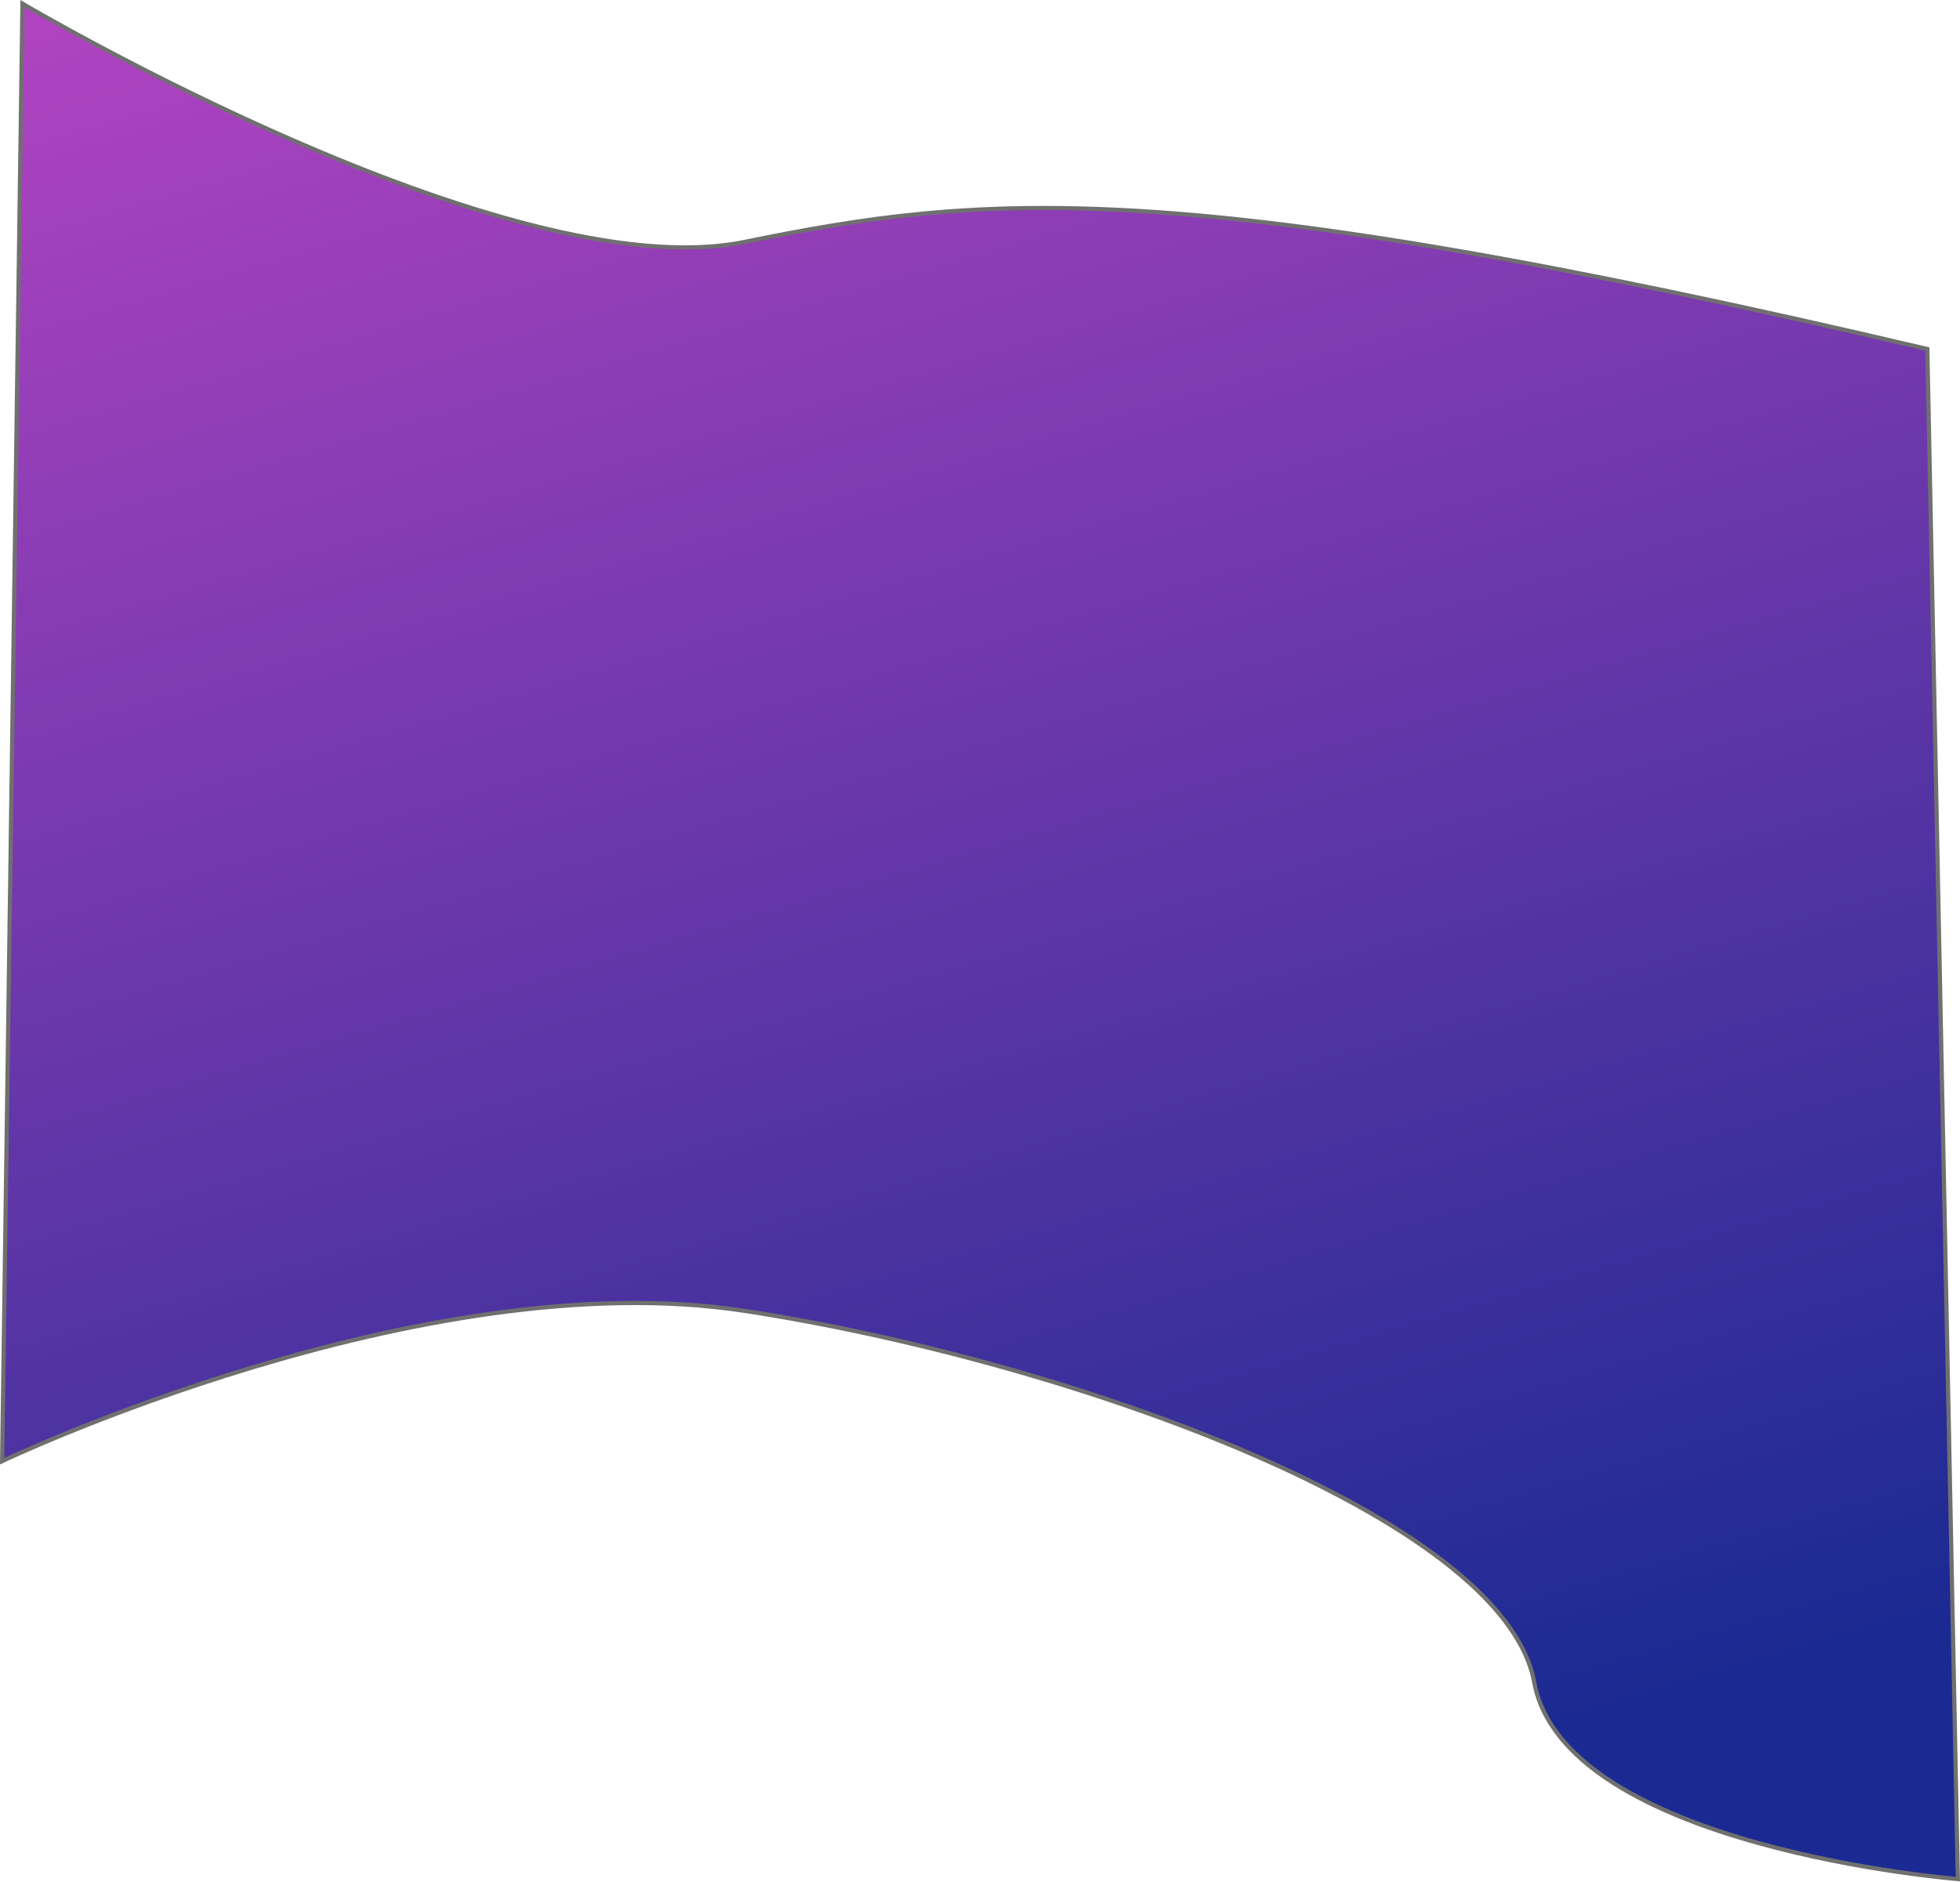
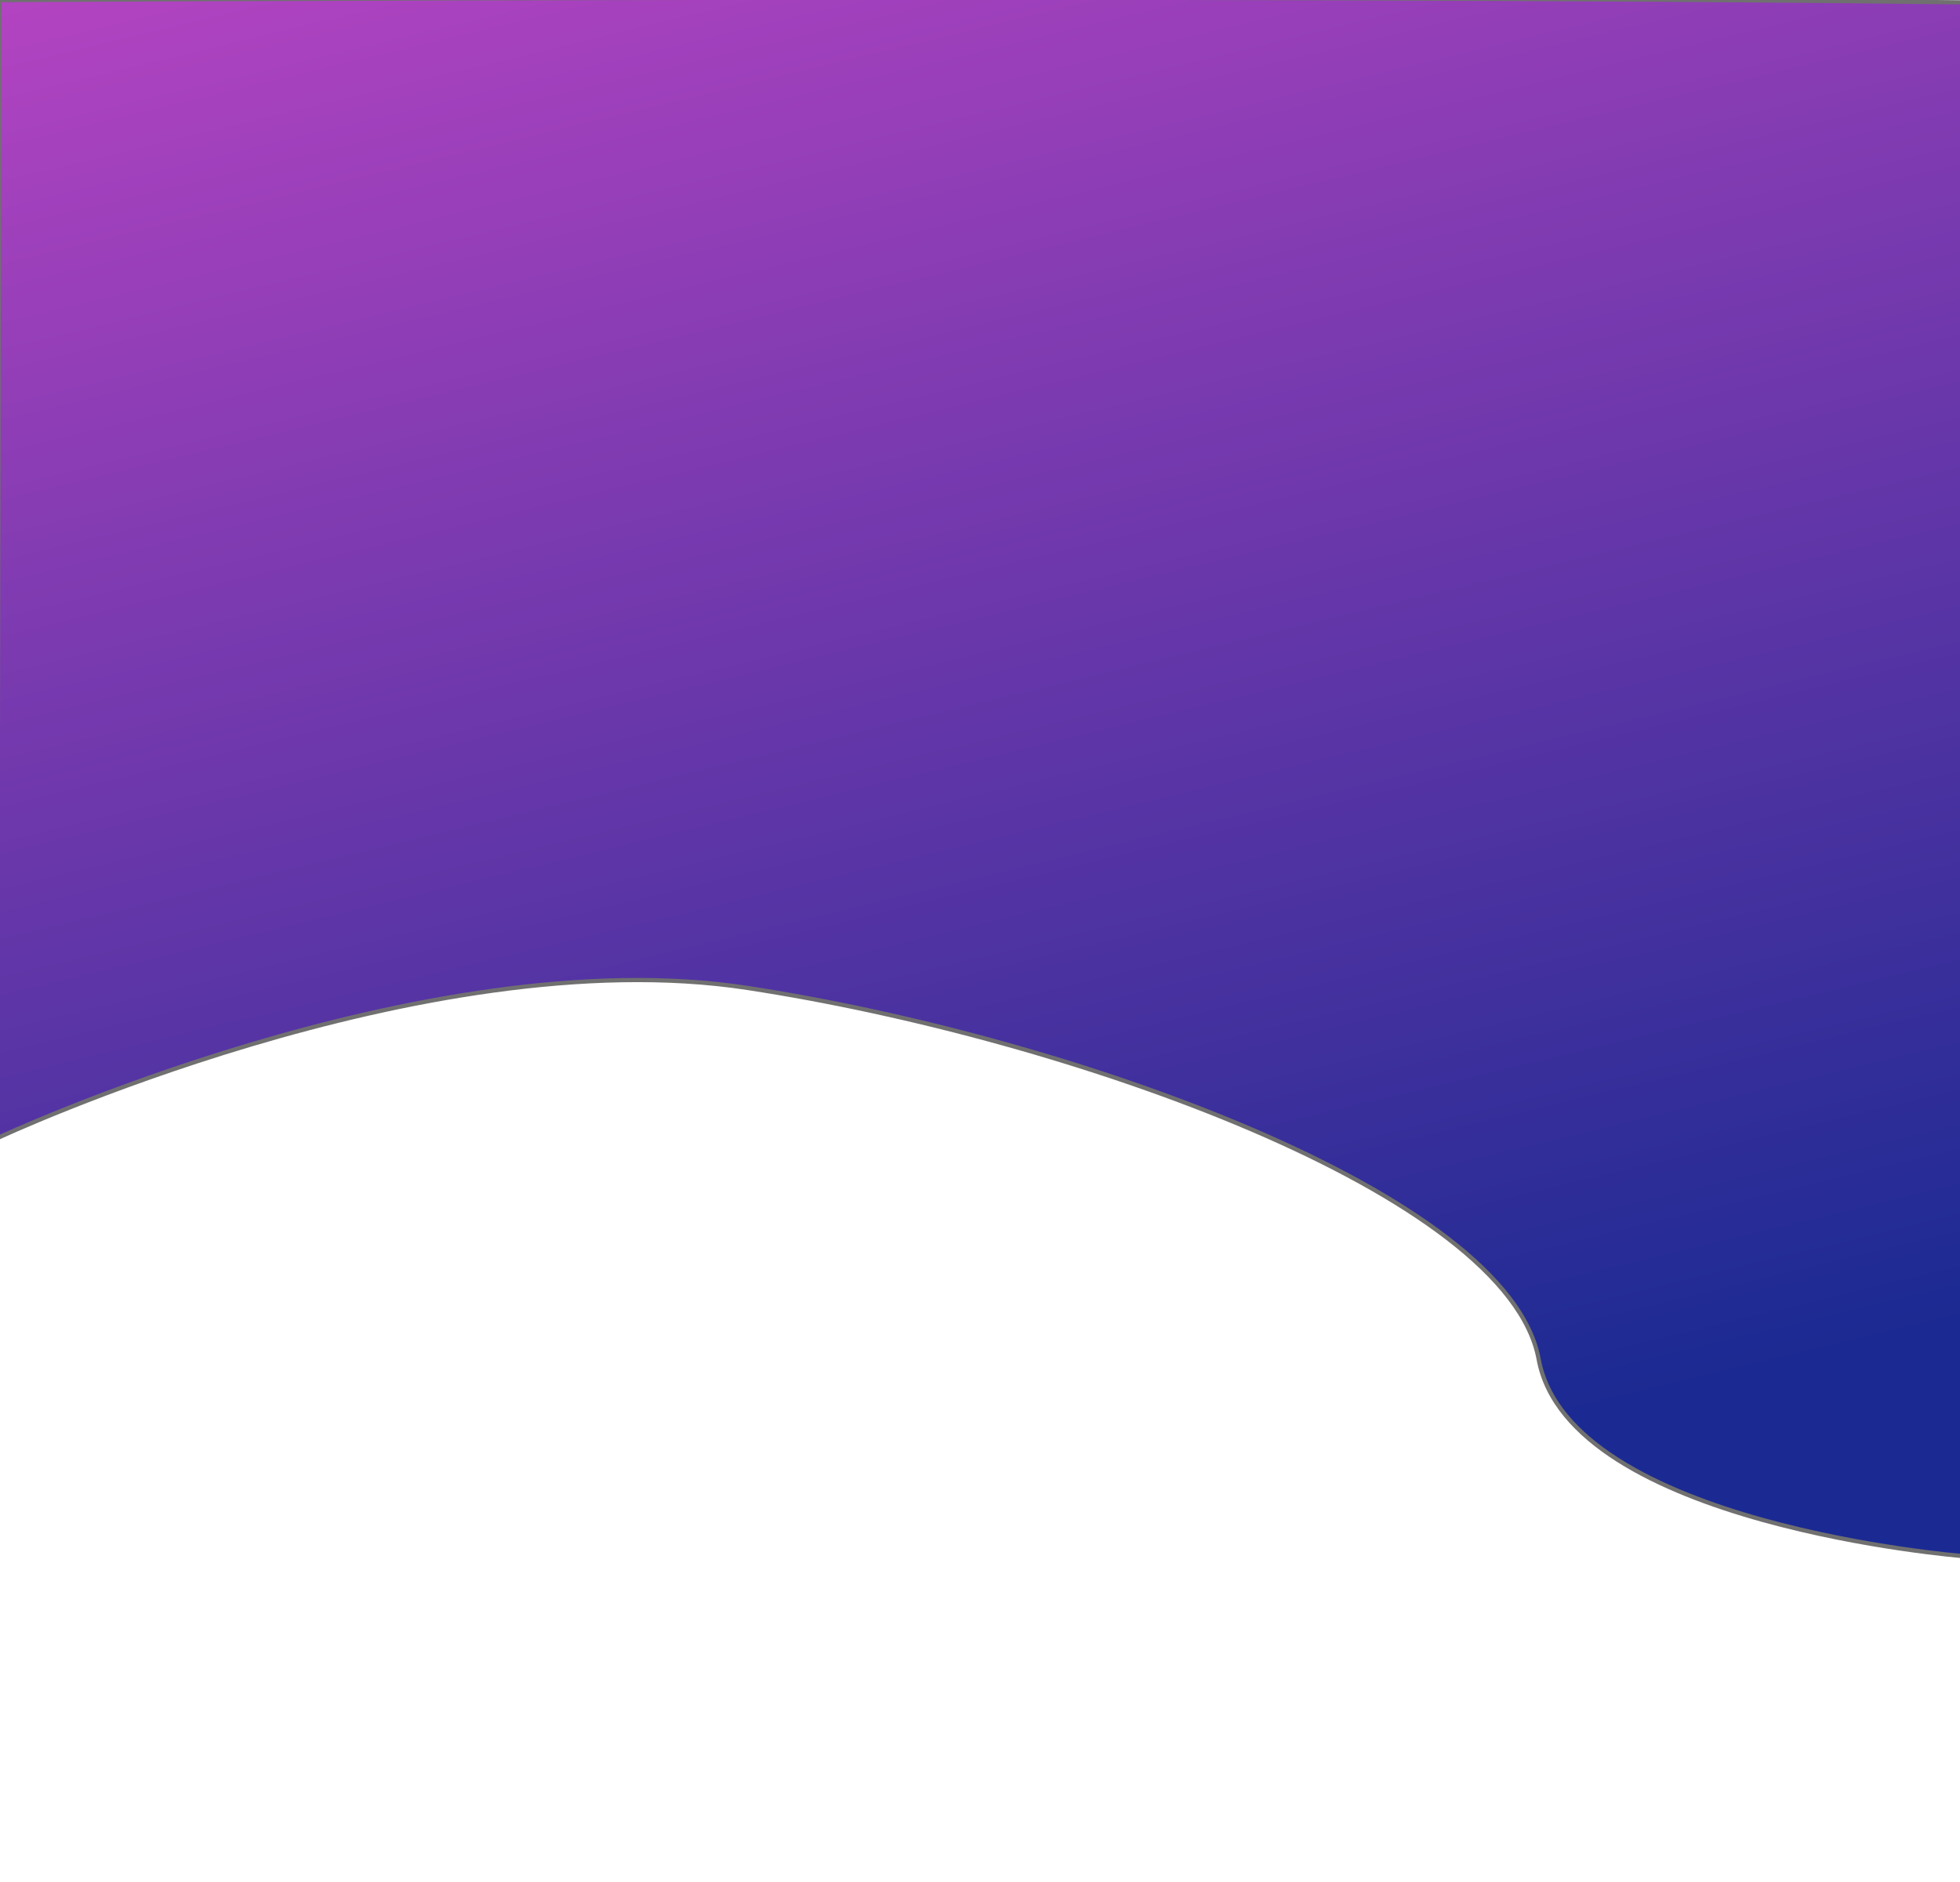
<svg xmlns="http://www.w3.org/2000/svg" width="468.933" height="450.202" viewBox="0 0 468.933 450.202">
  <defs>
    <linearGradient id="linear-gradient" x1="0.146" y1="-0.157" x2="0.5" y2="1" gradientUnits="objectBoundingBox">
      <stop offset="0" stop-color="#c246c6" />
      <stop offset="1" stop-color="#1b2a92" />
    </linearGradient>
  </defs>
-   <path id="Path_6" data-name="Path 6" d="M904.651,187.409C725.434,145.258,678.4,150.217,621.634,161.788S448.9,104.759,448.9,104.759l-4.866,348.784s100.371-47.787,177.6-35.968,181.65,49.192,188.949,88.864S911.949,553.55,911.949,553.55Z" transform="translate(-443.527 -103.89)" stroke="#707070" stroke-width="1" fill="url(#linear-gradient)" />
+   <path id="Path_6" data-name="Path 6" d="M 469.529 0.563 C 286.275 -1.549 -0.178 0.026 -0.178 0.026 L -0.677 272.373 C -0.677 272.373 101.371 224.586 178.768 236.405 C 256.164 248.224 360.812 285.597 368.127 325.269 C 375.441 364.941 469.713 372.38 469.713 372.38 L 469.529 0.563 Z" stroke="#707070" stroke-width="1" fill="url(#linear-gradient)" style="" />
</svg>
